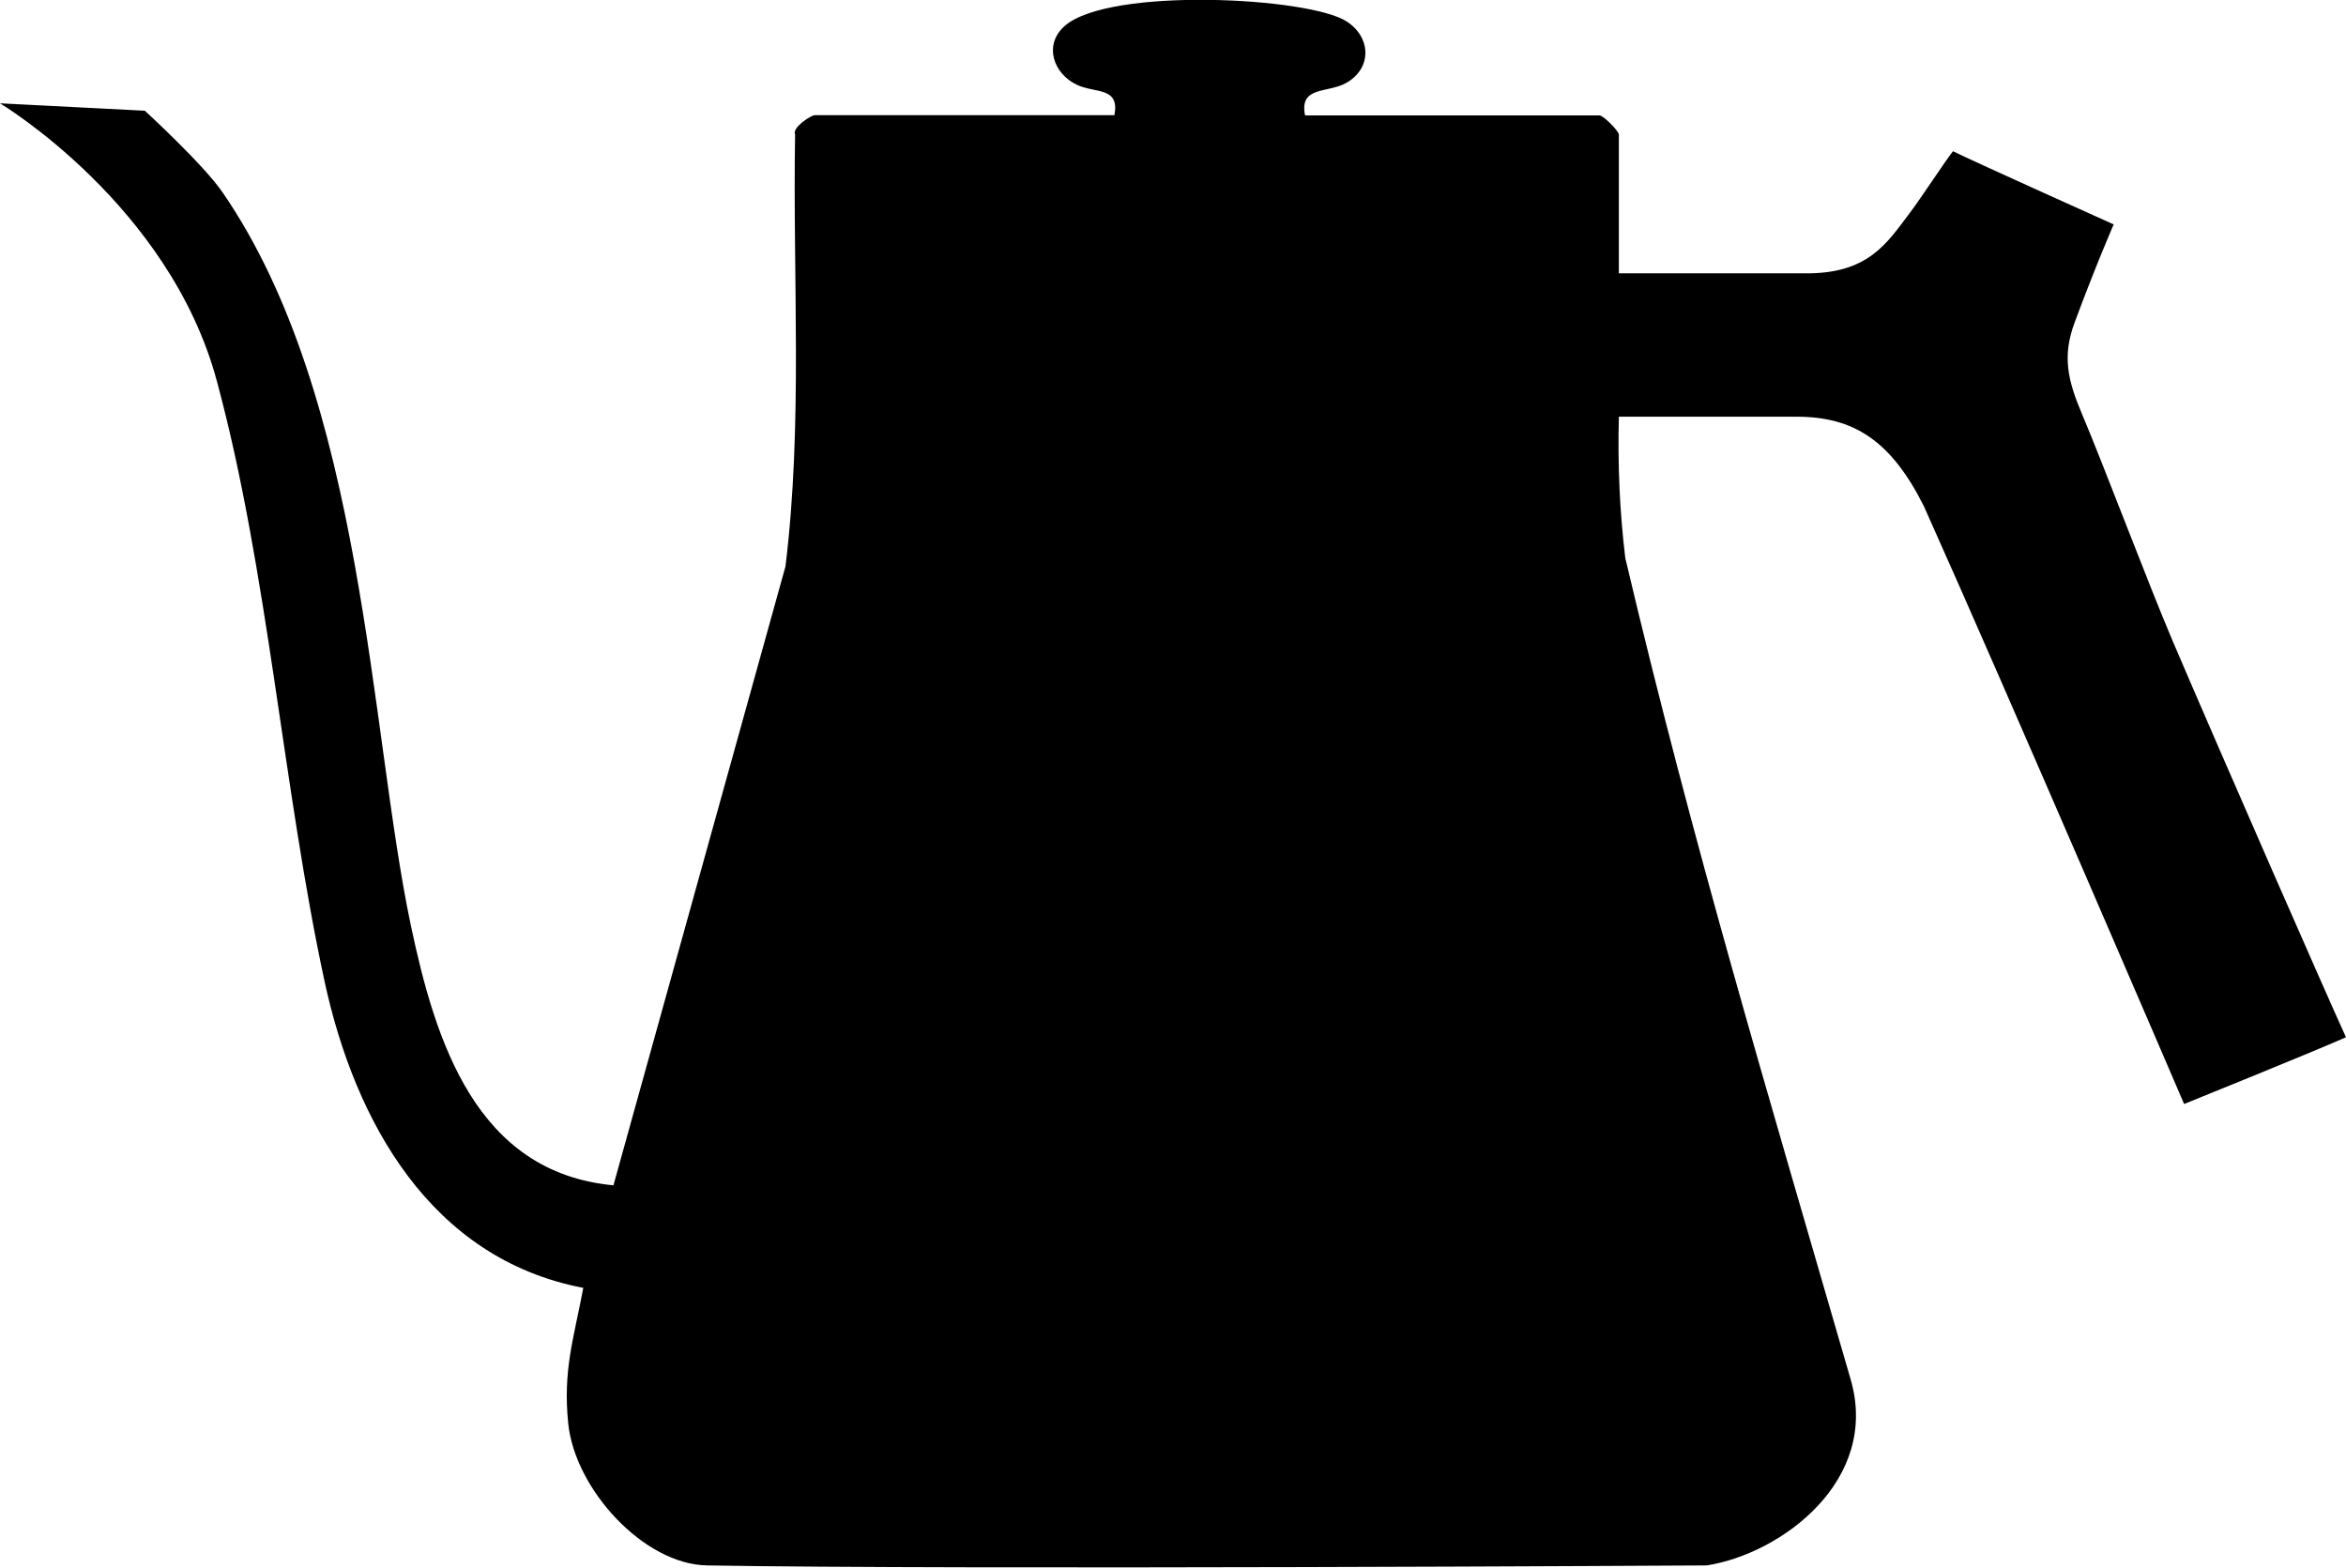
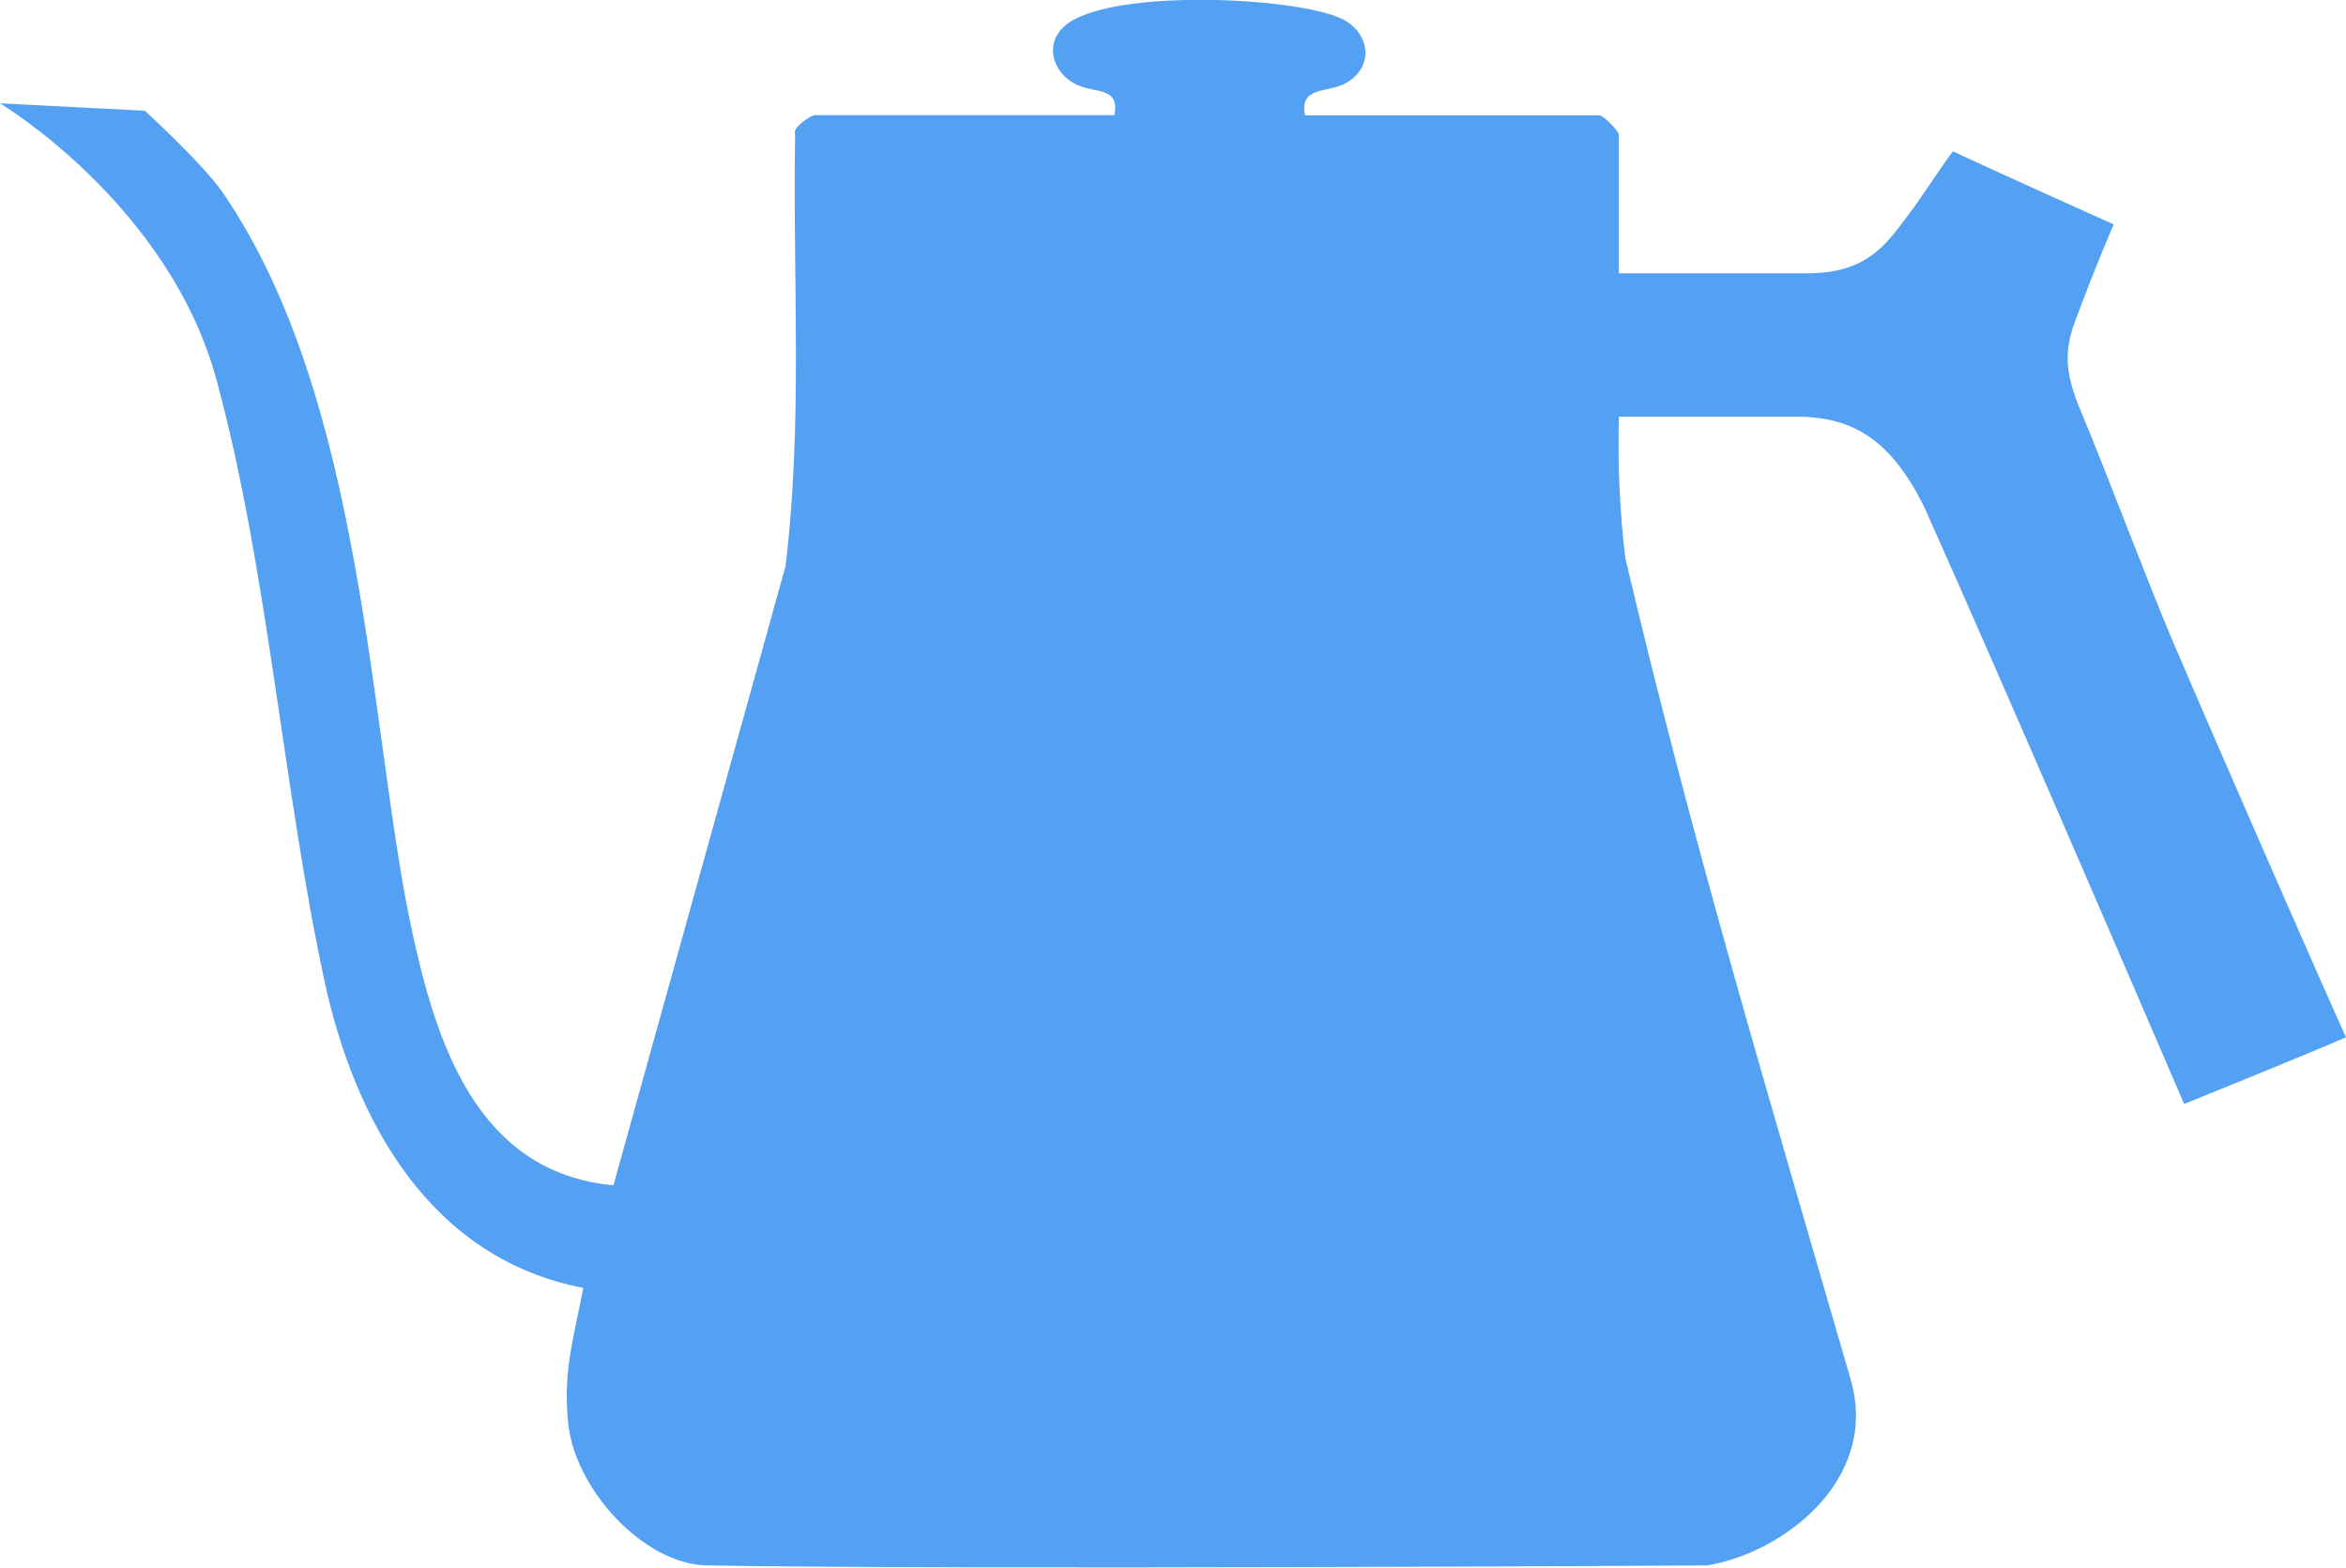
<svg xmlns="http://www.w3.org/2000/svg" id="Layer_2" data-name="Layer 2" viewBox="0 0 94.92 63.43">
+   <defs>
+     <style>
+       .cls-1 {
+         fill: #54a1f3;
+       }
+     </style>
+   </defs>
  <g id="Layer_1-2" data-name="Layer 1">
-     <path d="M52.83,4.67h11.89c.15,0,.78.63.78.78v5.61h7.55c2.55.02,3.3-1.23,4.21-2.43.43-.56,1.52-2.23,1.76-2.51.87.43,6.5,2.96,6.5,2.96,0,0-.72,1.65-1.58,3.97-.51,1.37-.28,2.34.31,3.73.84,1.98,2.7,6.92,3.68,9.21,1.98,4.63,6.27,14.42,6.99,15.98-1.45.64-6.55,2.7-6.55,2.7,0,0-7.13-16.61-10.53-24.19-1.34-2.67-2.85-3.62-5.16-3.62h-7.18c-.05,1.91.03,3.82.26,5.72,2.75,11.64,5.69,21.39,9.12,33.24,1.18,4.08-2.79,7.04-5.82,7.52,0,0-30.24.18-40.45,0-2.56-.04-5.35-3.08-5.62-5.75-.22-2.16.23-3.45.61-5.48-6.17-1.18-9.24-6.72-10.47-12.41-1.68-7.79-2.29-16.63-4.35-24.26C6.87,8.29,0,4.18,0,4.18l5.86.3s2.37,2.17,3.15,3.31c5.73,8.33,5.94,21.72,7.61,29.64.99,4.69,2.63,10.01,8.2,10.53l6.96-25.04c.71-5.78.29-11.65.39-17.48-.13-.29.66-.78.79-.78h12.13c.22-1.15-.76-.88-1.5-1.22-.98-.45-1.38-1.64-.5-2.4,1.82-1.57,9.88-1.16,11.4-.17.99.64,1.03,1.9-.03,2.49-.75.42-1.89.11-1.66,1.3Z" />
+     <path class="cls-1" d="M52.83,4.67h11.89c.15,0,.78.63.78.78v5.61h7.55c2.55.02,3.3-1.23,4.21-2.43.43-.56,1.52-2.23,1.76-2.51.87.43,6.5,2.96,6.5,2.96,0,0-.72,1.65-1.58,3.97-.51,1.37-.28,2.34.31,3.73.84,1.98,2.7,6.92,3.68,9.21,1.98,4.63,6.27,14.42,6.99,15.98-1.45.64-6.55,2.7-6.55,2.7,0,0-7.13-16.61-10.53-24.19-1.34-2.67-2.85-3.62-5.16-3.62h-7.18c-.05,1.91.03,3.82.26,5.72,2.75,11.64,5.69,21.39,9.12,33.24,1.18,4.08-2.79,7.04-5.82,7.52,0,0-30.24.18-40.45,0-2.56-.04-5.35-3.08-5.62-5.75-.22-2.16.23-3.45.61-5.48-6.17-1.18-9.24-6.72-10.47-12.41-1.68-7.79-2.29-16.63-4.35-24.26C6.87,8.29,0,4.18,0,4.18l5.86.3s2.37,2.17,3.15,3.31c5.73,8.33,5.94,21.72,7.61,29.64.99,4.69,2.63,10.01,8.2,10.53l6.96-25.04c.71-5.78.29-11.65.39-17.48-.13-.29.66-.78.79-.78h12.13c.22-1.15-.76-.88-1.5-1.22-.98-.45-1.38-1.64-.5-2.4,1.82-1.57,9.88-1.16,11.4-.17.99.64,1.03,1.9-.03,2.49-.75.42-1.89.11-1.66,1.3Z" />
  </g>
</svg>
